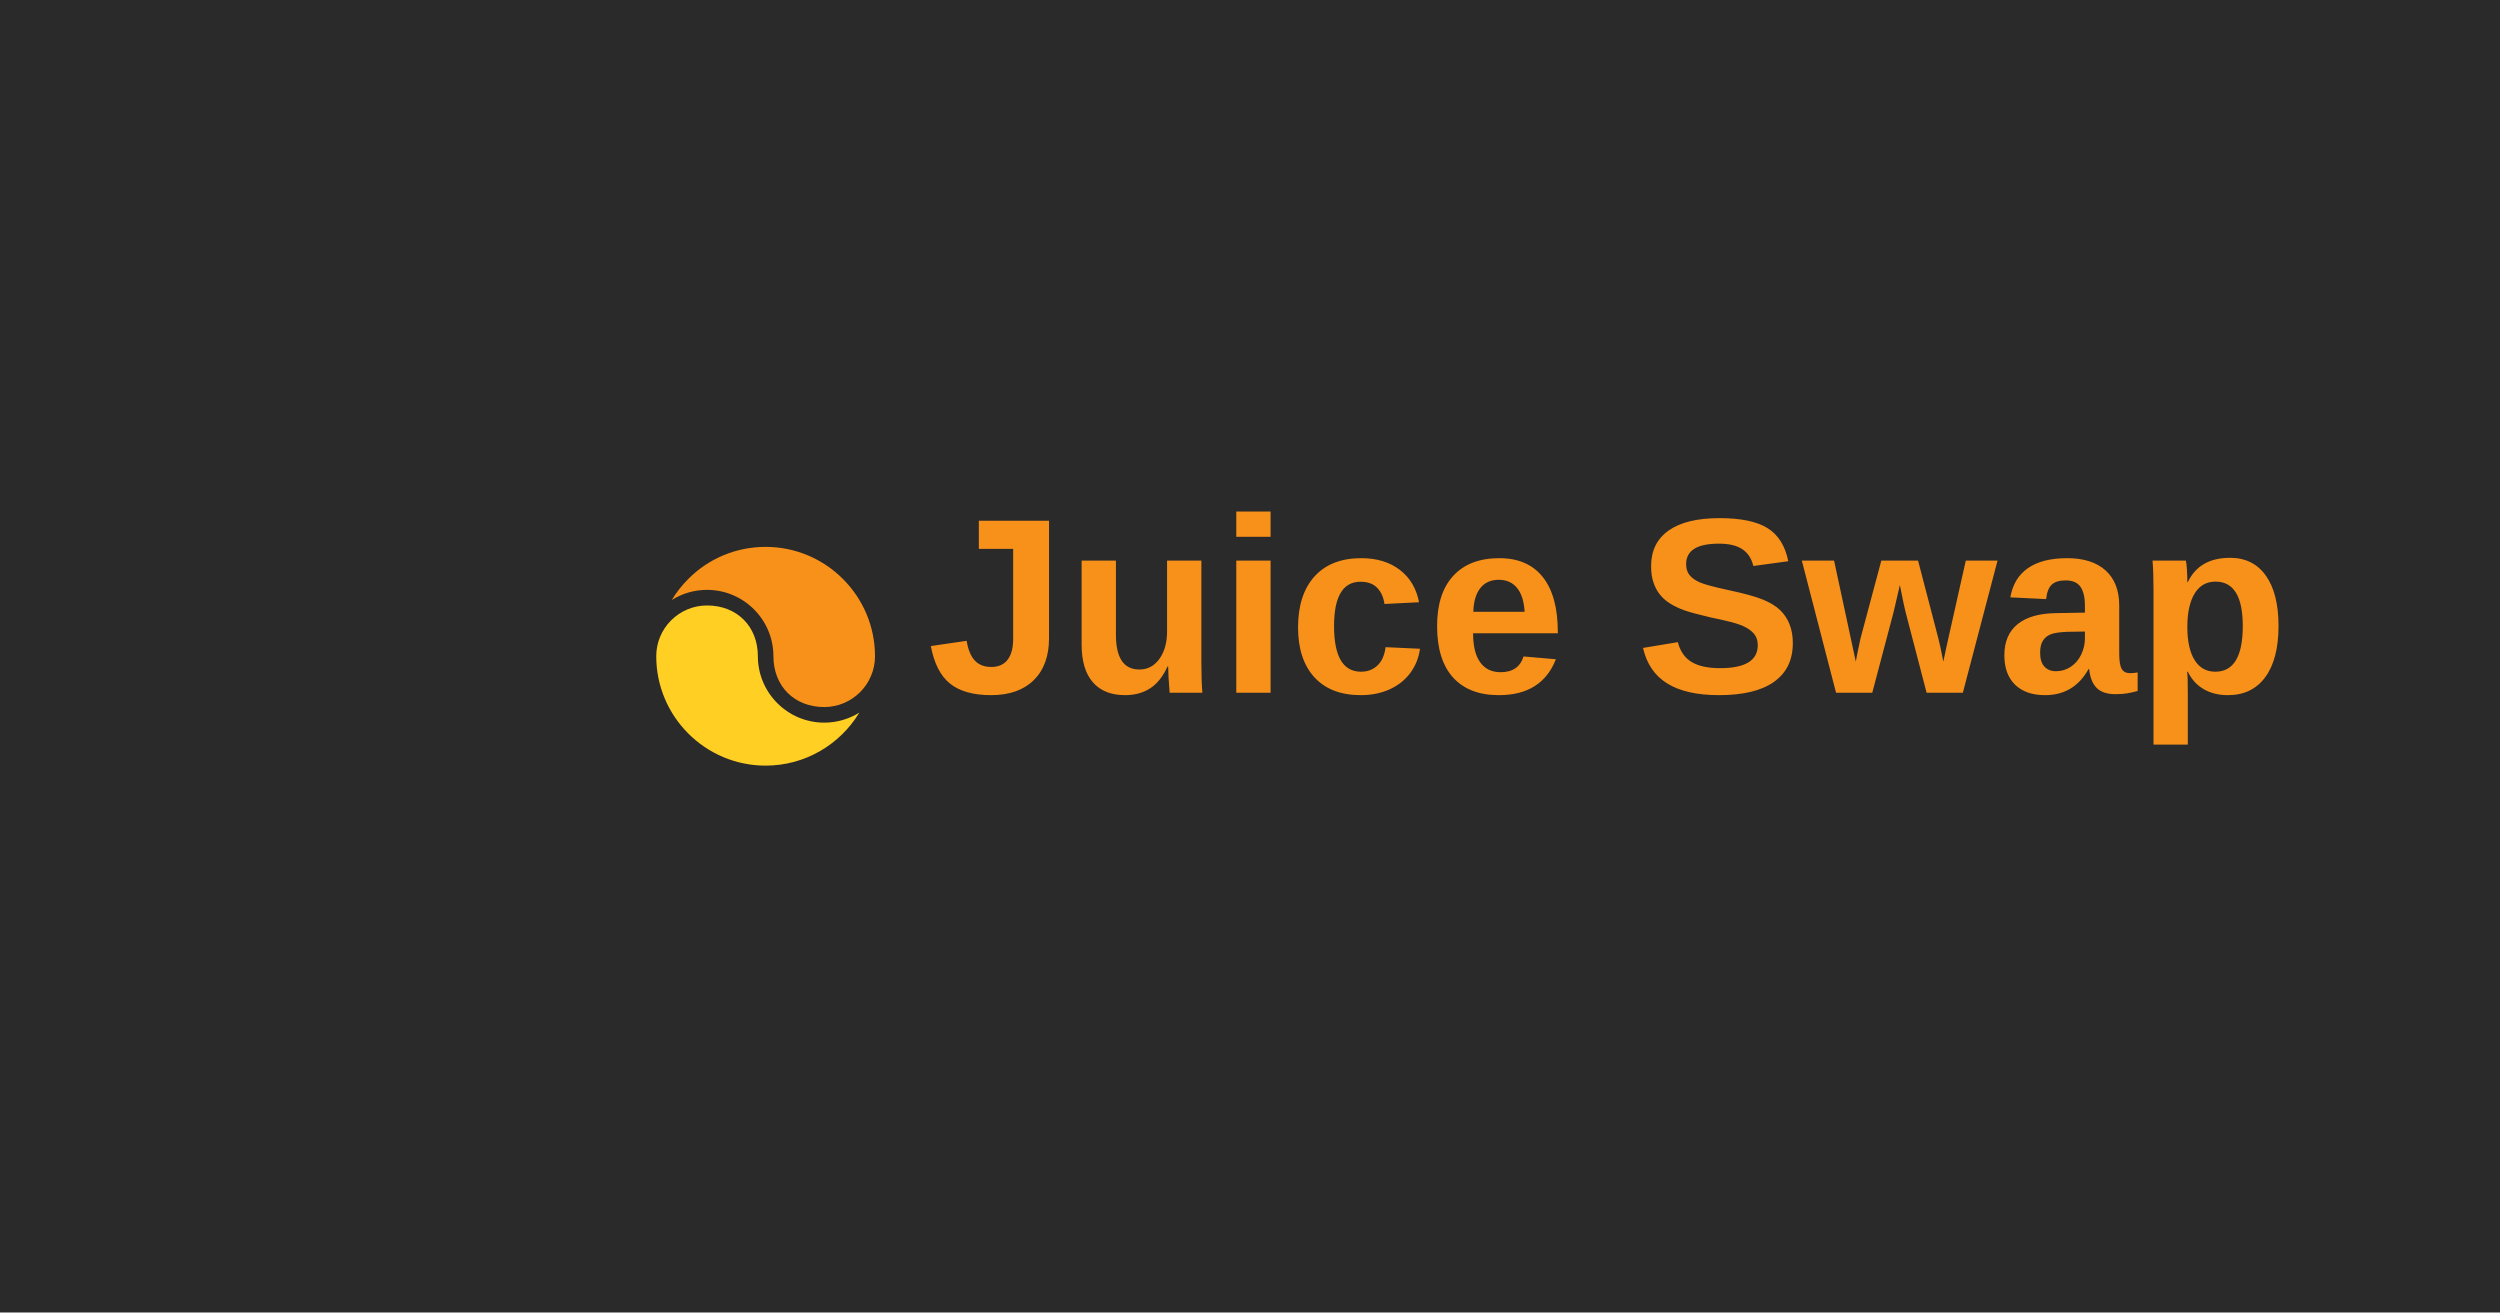
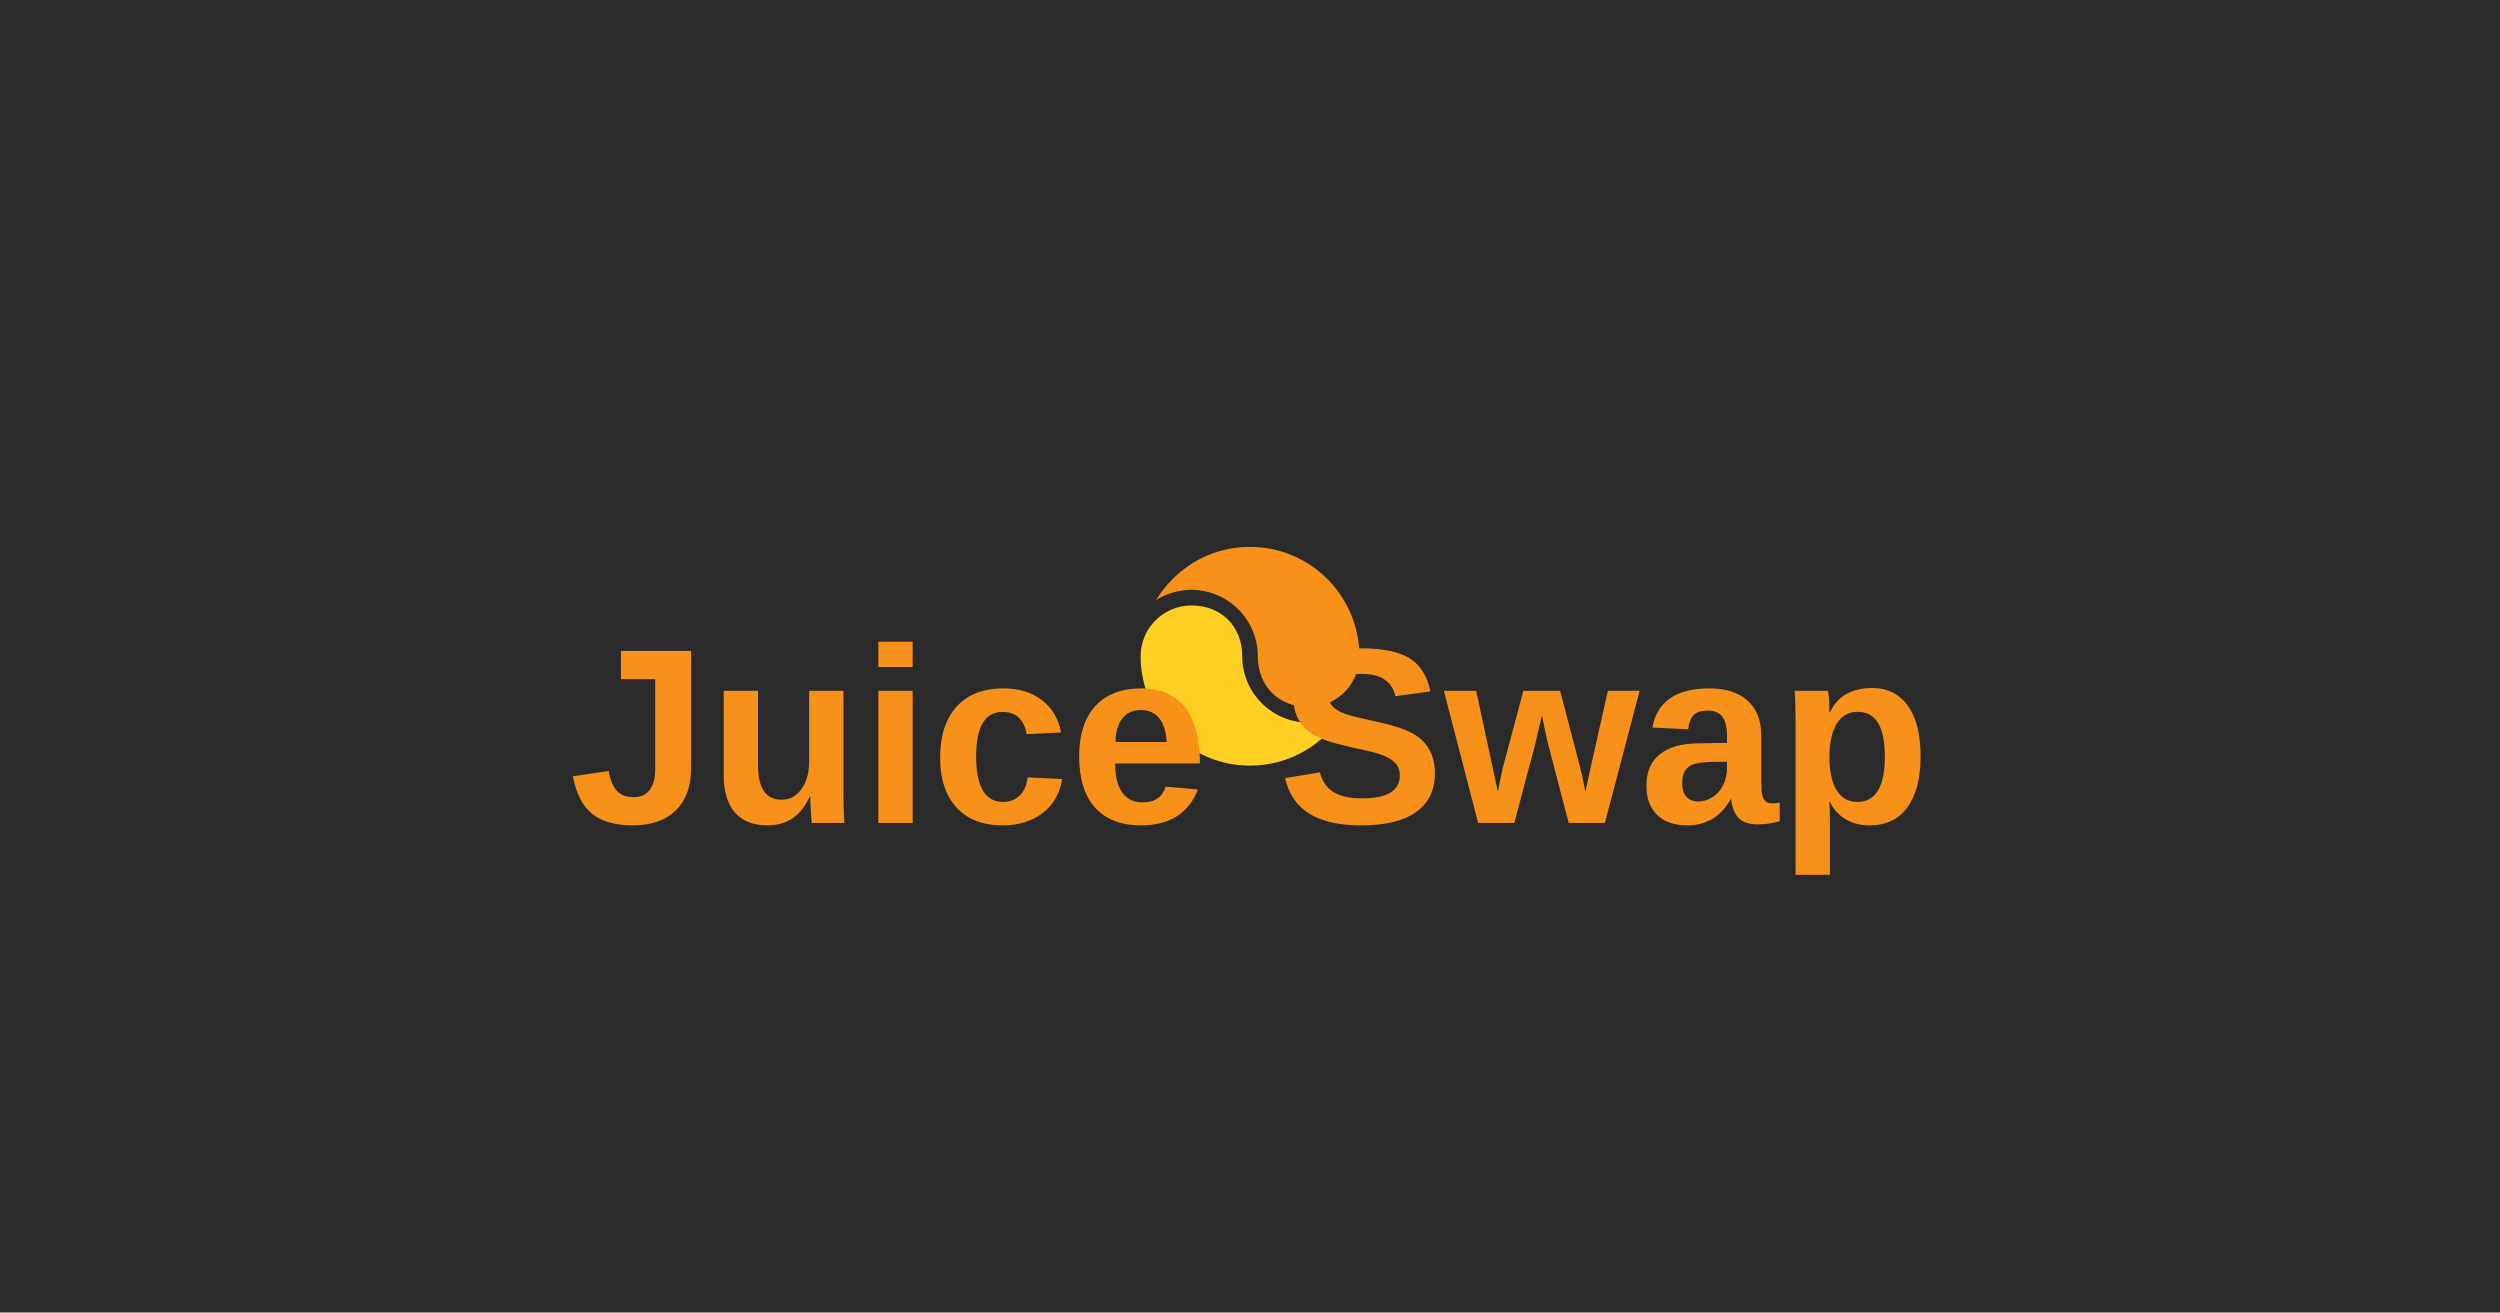
<svg xmlns="http://www.w3.org/2000/svg" width="1200" height="630" viewBox="0 0 1200 630" fill="none">
  <rect width="1200" height="630" fill="#2A2A2A" />
  <g transform="translate(600, 315)">
-     <g transform="translate(-285, -52.5)">
-       <g transform="scale(5)">
-         <path d="M1.428 7.053C0.507 7.973 0 9.198 0 10.5C0 16.289 4.711 21 10.5 21C14.312 21 17.657 18.956 19.498 15.908C18.518 16.52 17.363 16.873 16.128 16.873C12.614 16.873 9.755 14.014 9.755 10.5C9.755 7.63 7.749 5.625 4.879 5.625C3.577 5.625 2.352 6.132 1.431 7.053H1.428Z" fill="#FFCF24" />
-         <path d="M21 10.5C21 4.711 16.289 0 10.5 0C7.696 0 5.057 1.092 3.076 3.076C2.46 3.692 1.928 4.372 1.491 5.099C2.471 4.484 3.633 4.127 4.875 4.127C8.389 4.127 11.249 6.986 11.249 10.5C11.249 13.37 13.254 15.376 16.124 15.376C18.812 15.376 21 13.188 21 10.5Z" fill="#F7911A" />
-       </g>
-       <g transform="translate(130, -10)">
-         <text x="0" y="80" font-family="Arial, sans-serif" font-size="120" font-weight="bold" fill="#F7911A">Juice Swap</text>
-       </g>
+     <g transform="translate(-52.5, -52.5) scale(5)">
+       <path d="M1.428 7.053C0.507 7.973 0 9.198 0 10.5C0 16.289 4.711 21 10.5 21C14.312 21 17.657 18.956 19.498 15.908C18.518 16.52 17.363 16.873 16.128 16.873C12.614 16.873 9.755 14.014 9.755 10.5C9.755 7.63 7.749 5.625 4.879 5.625C3.577 5.625 2.352 6.132 1.431 7.053H1.428Z" fill="#FFCF24" />
+       <path d="M21 10.5C21 4.711 16.289 0 10.5 0C7.696 0 5.057 1.092 3.076 3.076C2.46 3.692 1.928 4.372 1.491 5.099C2.471 4.484 3.633 4.127 4.875 4.127C8.389 4.127 11.249 6.986 11.249 10.5C11.249 13.37 13.254 15.376 16.124 15.376C18.812 15.376 21 13.188 21 10.5Z" fill="#F7911A" />
+     </g>
+     <g transform="translate(-225, 80)">
+       <text x="225" y="0" font-family="Arial, sans-serif" font-size="120" font-weight="bold" fill="#F7911A" text-anchor="middle">Juice Swap</text>
    </g>
  </g>
</svg>
